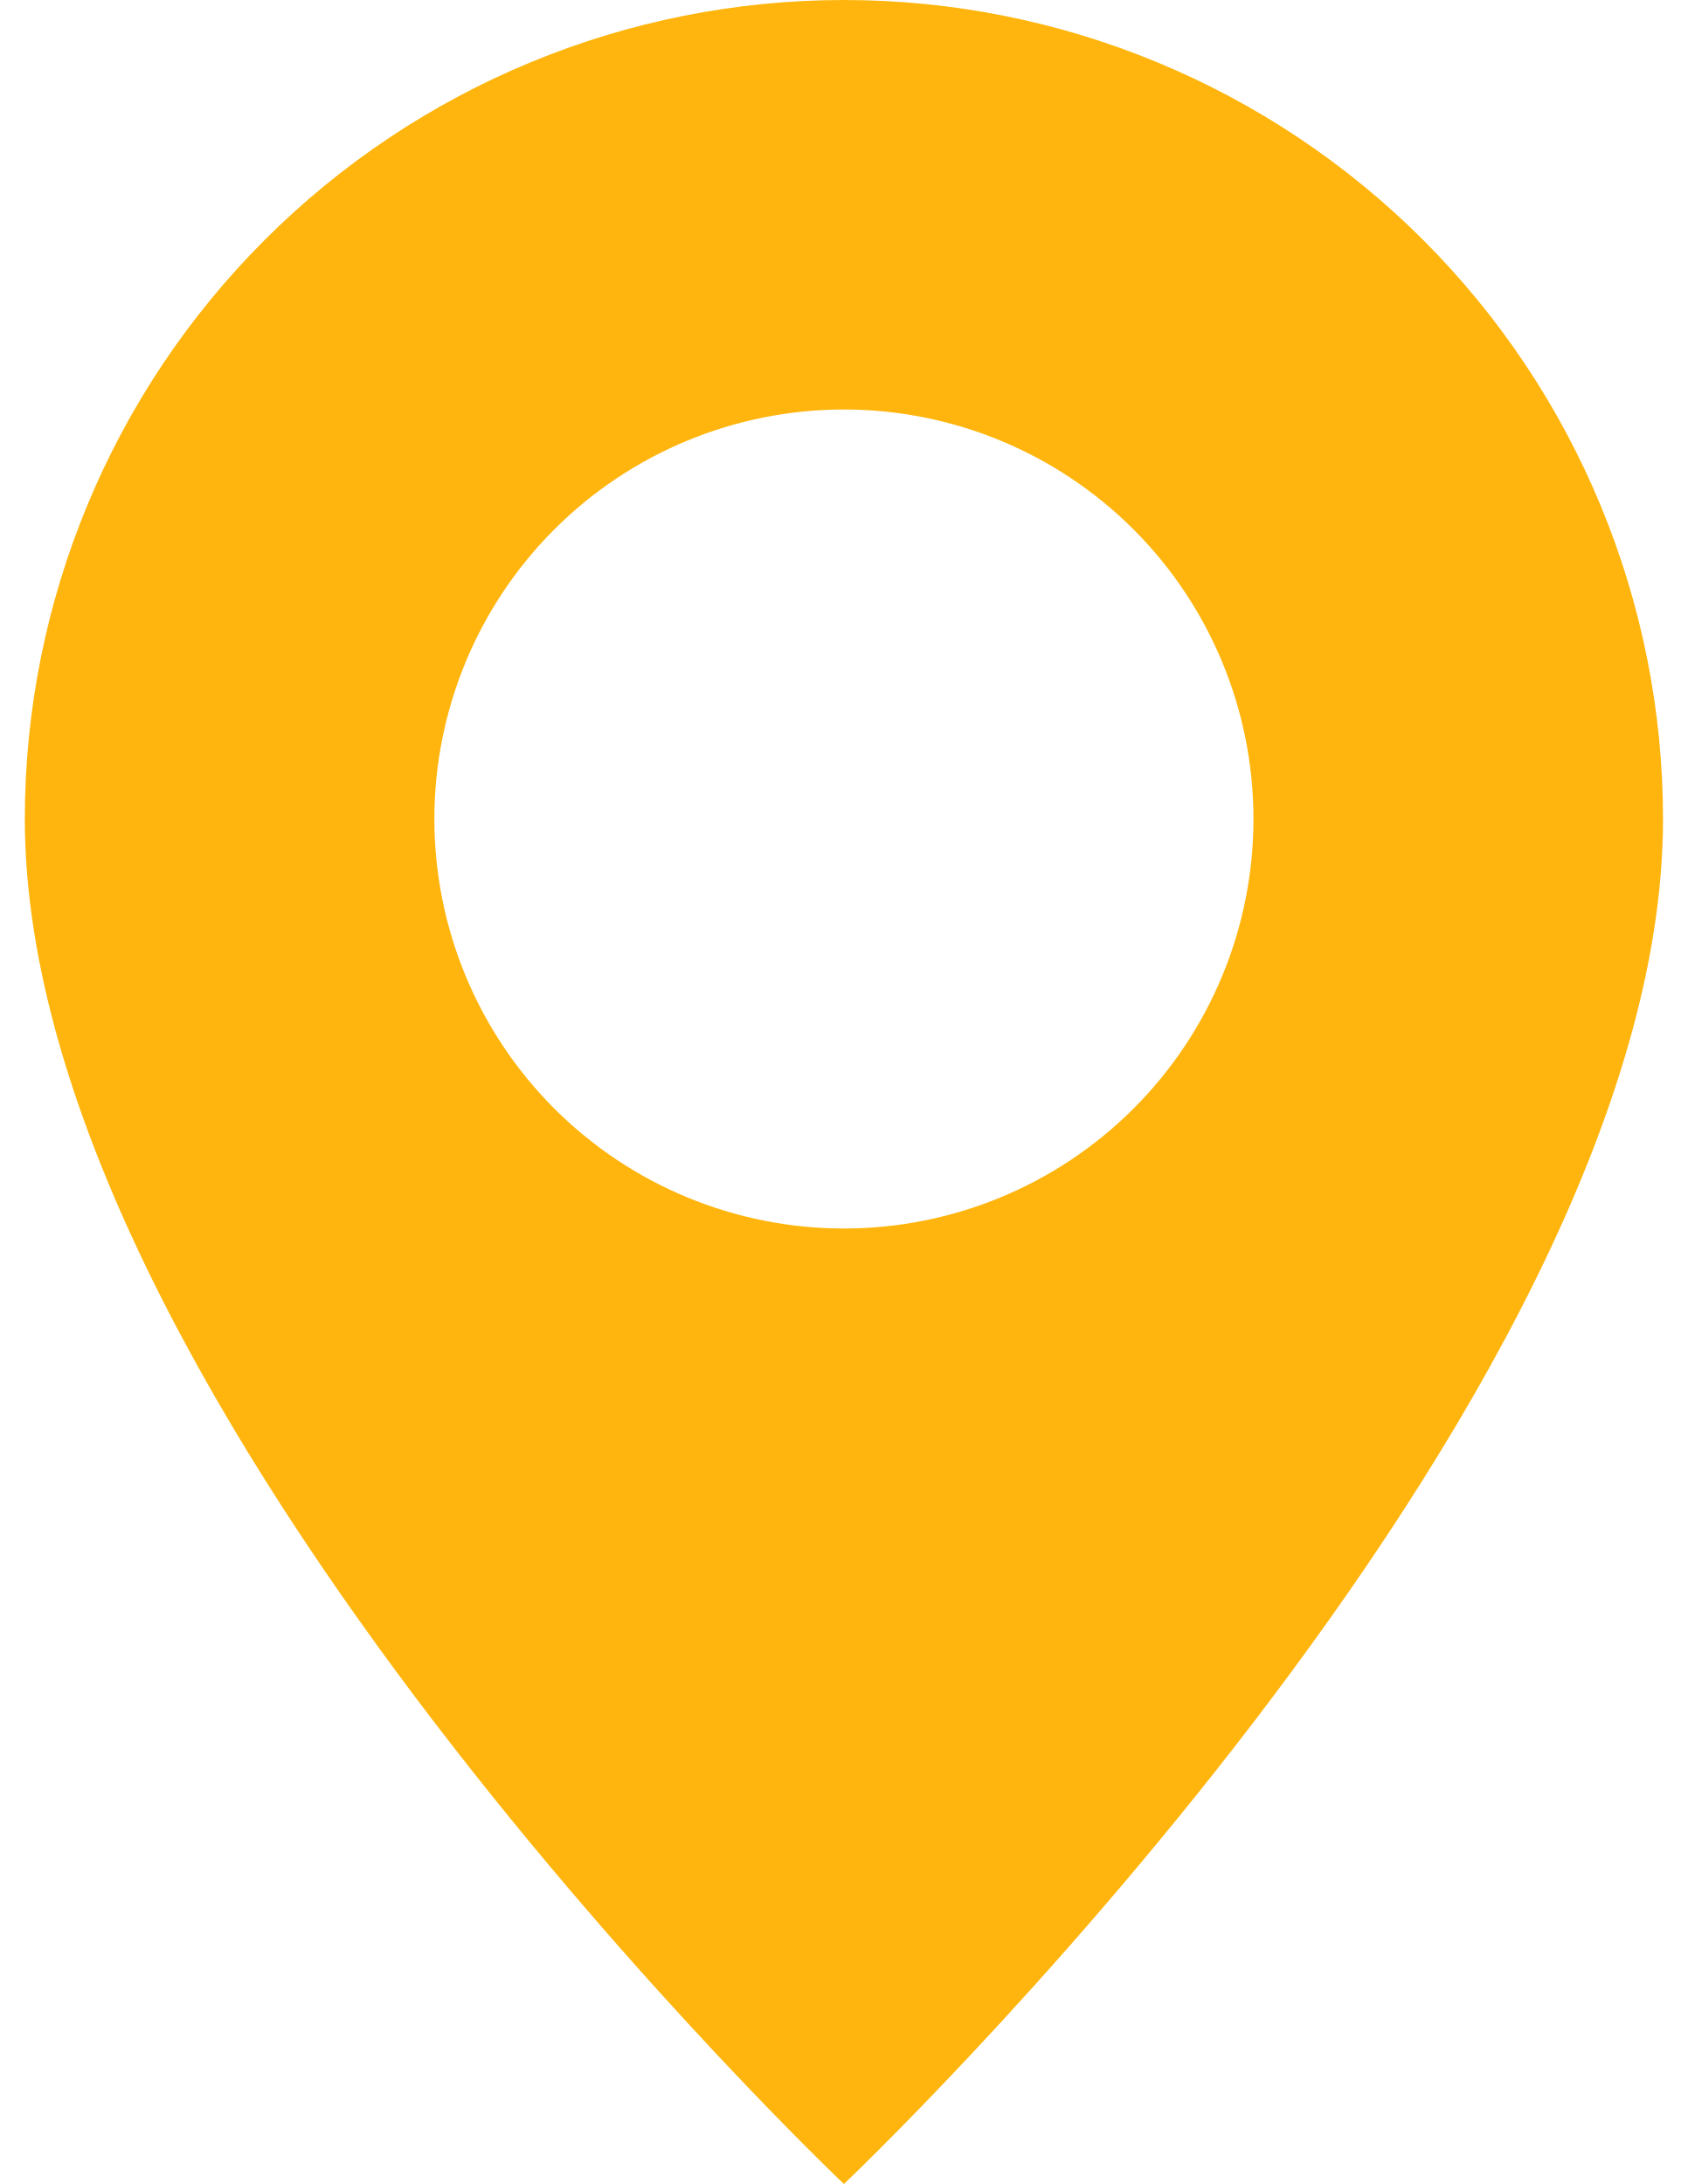
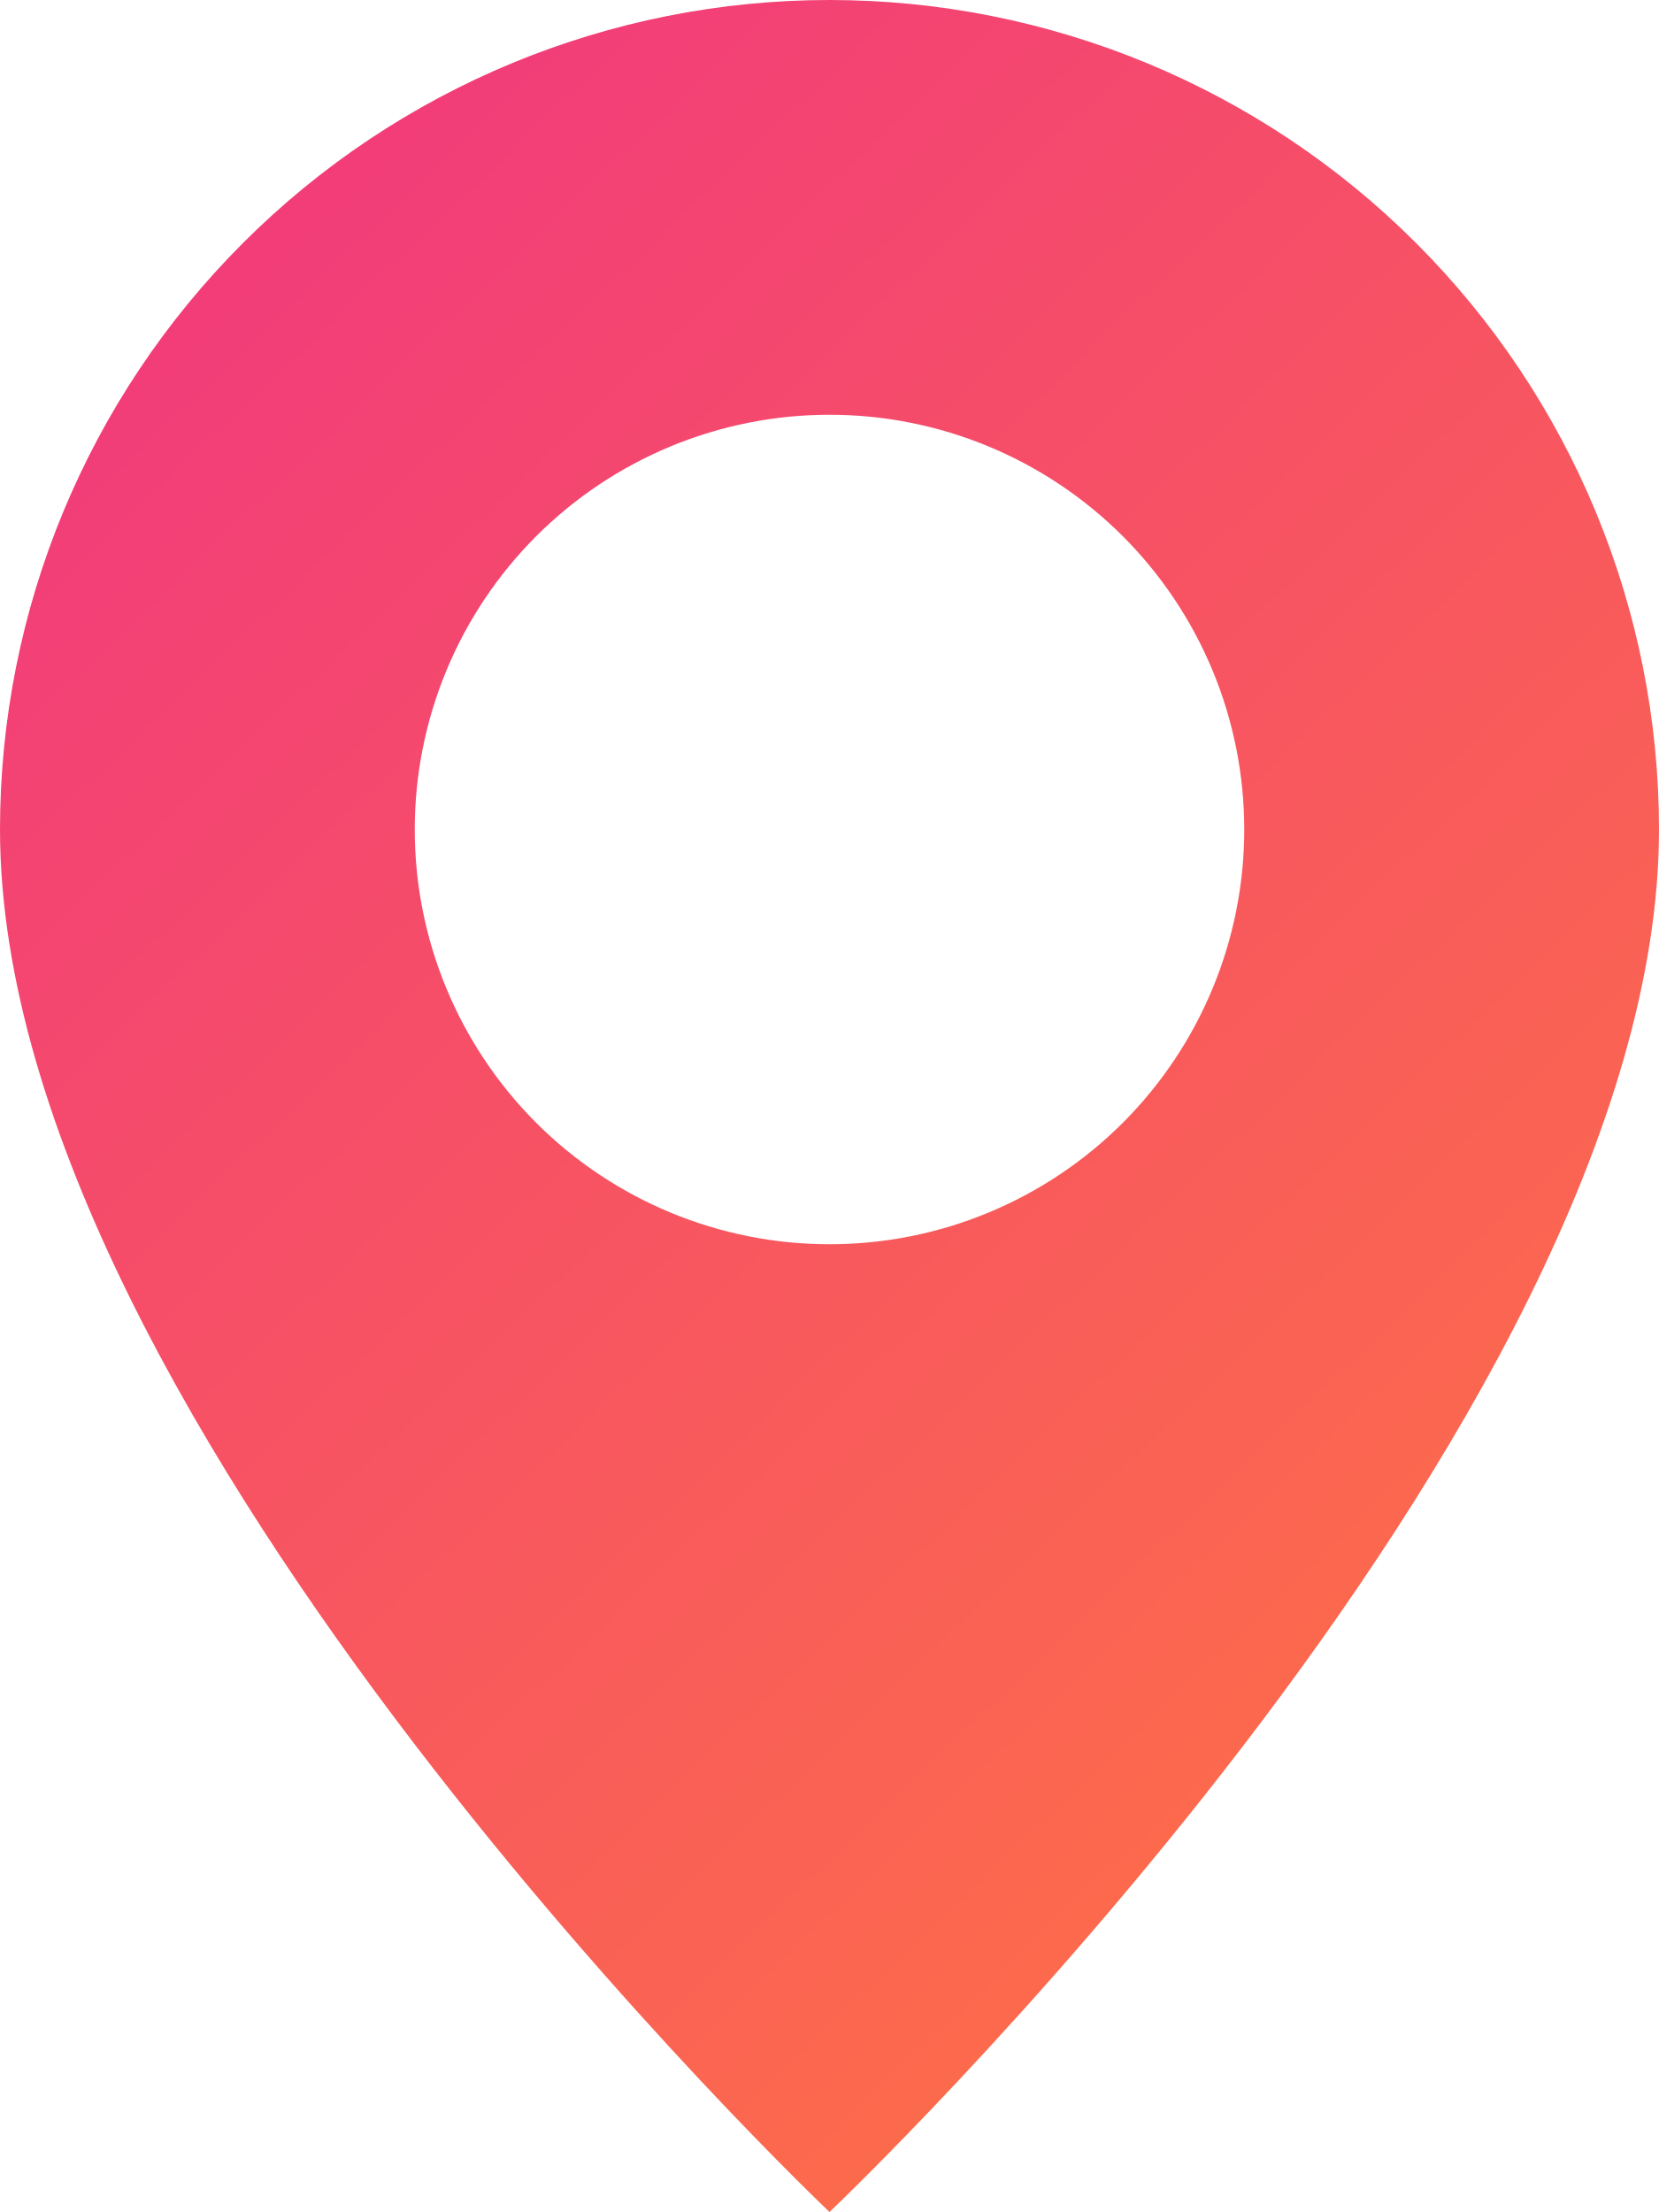
- <svg xmlns="http://www.w3.org/2000/svg" width="34" height="44" viewBox="0 0 34 44" fill="none">
-   <path d="M17 44C17 44 33.5 28.363 33.5 16.5C33.5 12.124 31.762 7.927 28.667 4.833C25.573 1.738 21.376 0 17 0C12.624 0 8.427 1.738 5.333 4.833C2.238 7.927 0.5 12.124 0.5 16.5C0.5 28.363 17 44 17 44ZM17 24.75C14.812 24.75 12.713 23.881 11.166 22.334C9.619 20.787 8.75 18.688 8.75 16.5C8.75 14.312 9.619 12.213 11.166 10.666C12.713 9.119 14.812 8.25 17 8.25C19.188 8.25 21.287 9.119 22.834 10.666C24.381 12.213 25.25 14.312 25.25 16.5C25.25 18.688 24.381 20.787 22.834 22.334C21.287 23.881 19.188 24.75 17 24.75Z" fill="#FFB50D" />
+ <svg xmlns="http://www.w3.org/2000/svg" width="15" height="20" viewBox="0 0 15 20" fill="none">
+   <path d="M7.5 20C7.5 20 15 12.893 15 7.5C15 5.511 14.21 3.603 12.803 2.197C11.397 0.79 9.489 0 7.5 0C5.511 0 3.603 0.79 2.197 2.197C0.79 3.603 2.96403e-08 5.511 0 7.5C0 12.893 7.5 20 7.5 20ZM7.5 11.25C6.505 11.25 5.552 10.855 4.848 10.152C4.145 9.448 3.75 8.495 3.75 7.5C3.75 6.505 4.145 5.552 4.848 4.848C5.552 4.145 6.505 3.75 7.5 3.75C8.495 3.75 9.448 4.145 10.152 4.848C10.855 5.552 11.25 6.505 11.25 7.5C11.25 8.495 10.855 9.448 10.152 10.152C9.448 10.855 8.495 11.25 7.5 11.25Z" fill="url(#paint0_linear_32_630)" />
+   <defs>
+     <linearGradient id="paint0_linear_32_630" x1="0" y1="0" x2="17.145" y2="17.951" gradientUnits="userSpaceOnUse">
+       <stop stop-color="#E9277C" />
+       <stop offset="0" stop-color="#F03482" />
+       <stop offset="1" stop-color="#FF783E" />
+     </linearGradient>
+   </defs>
</svg>
